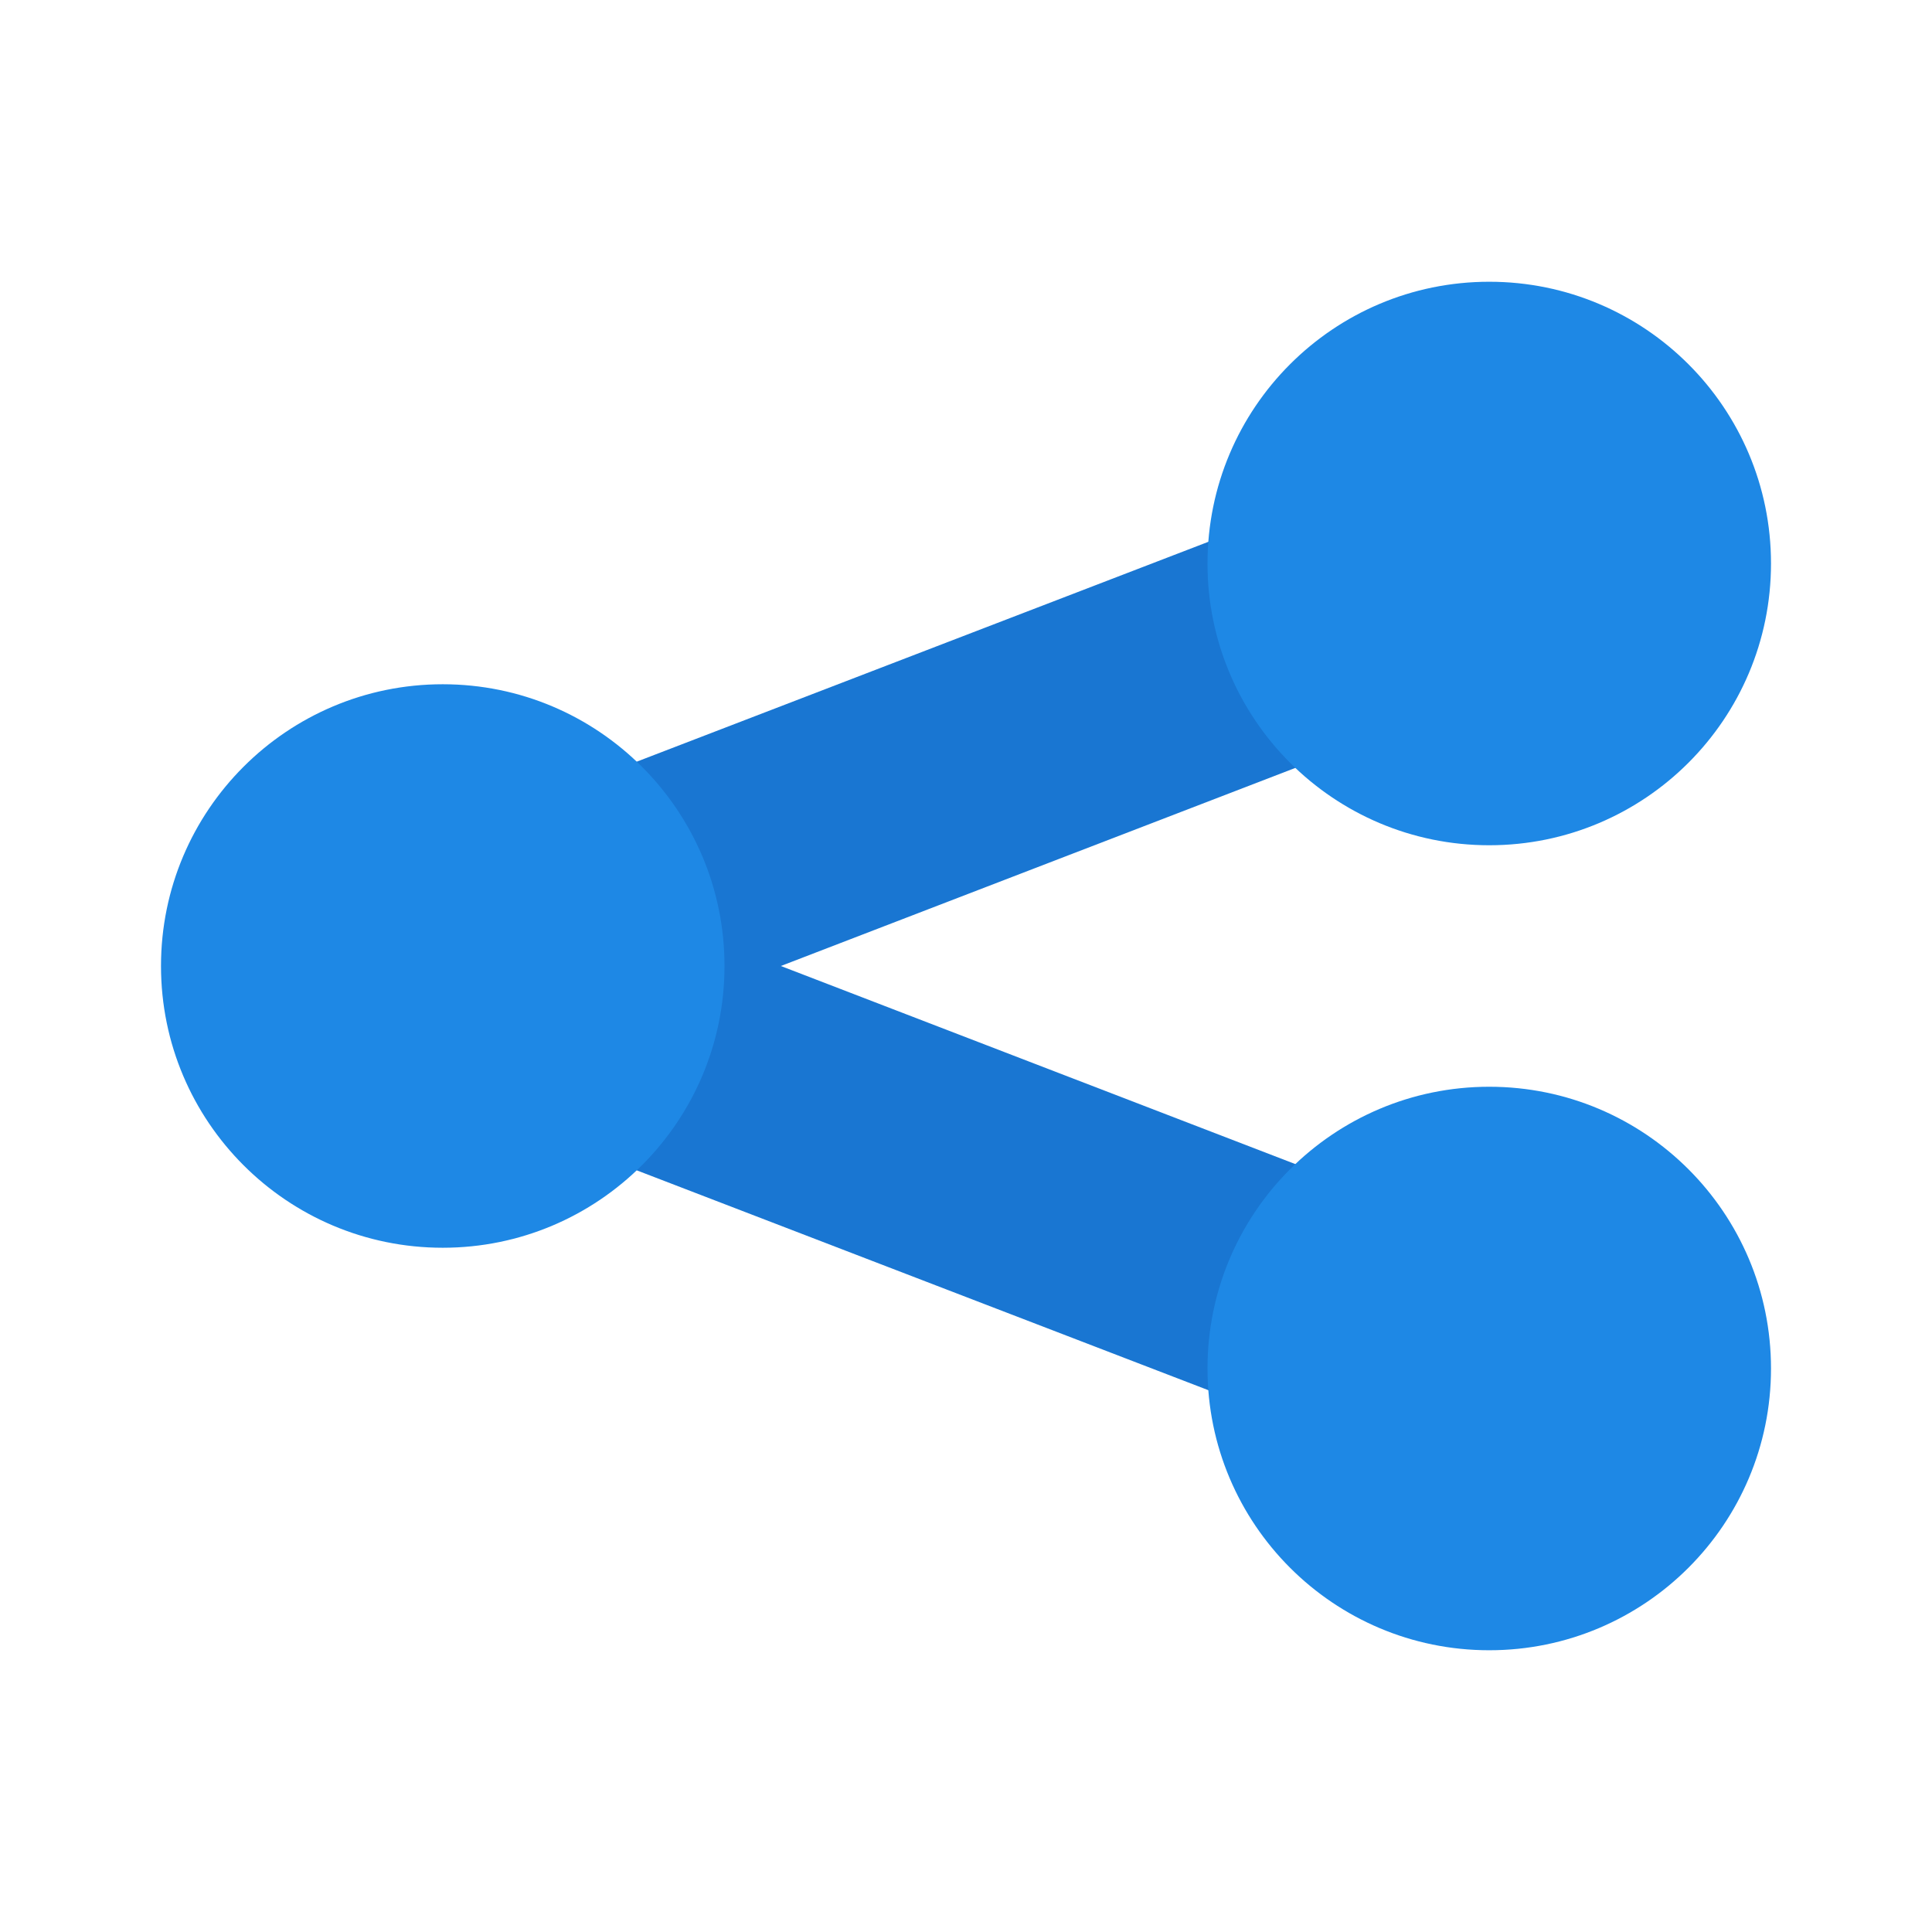
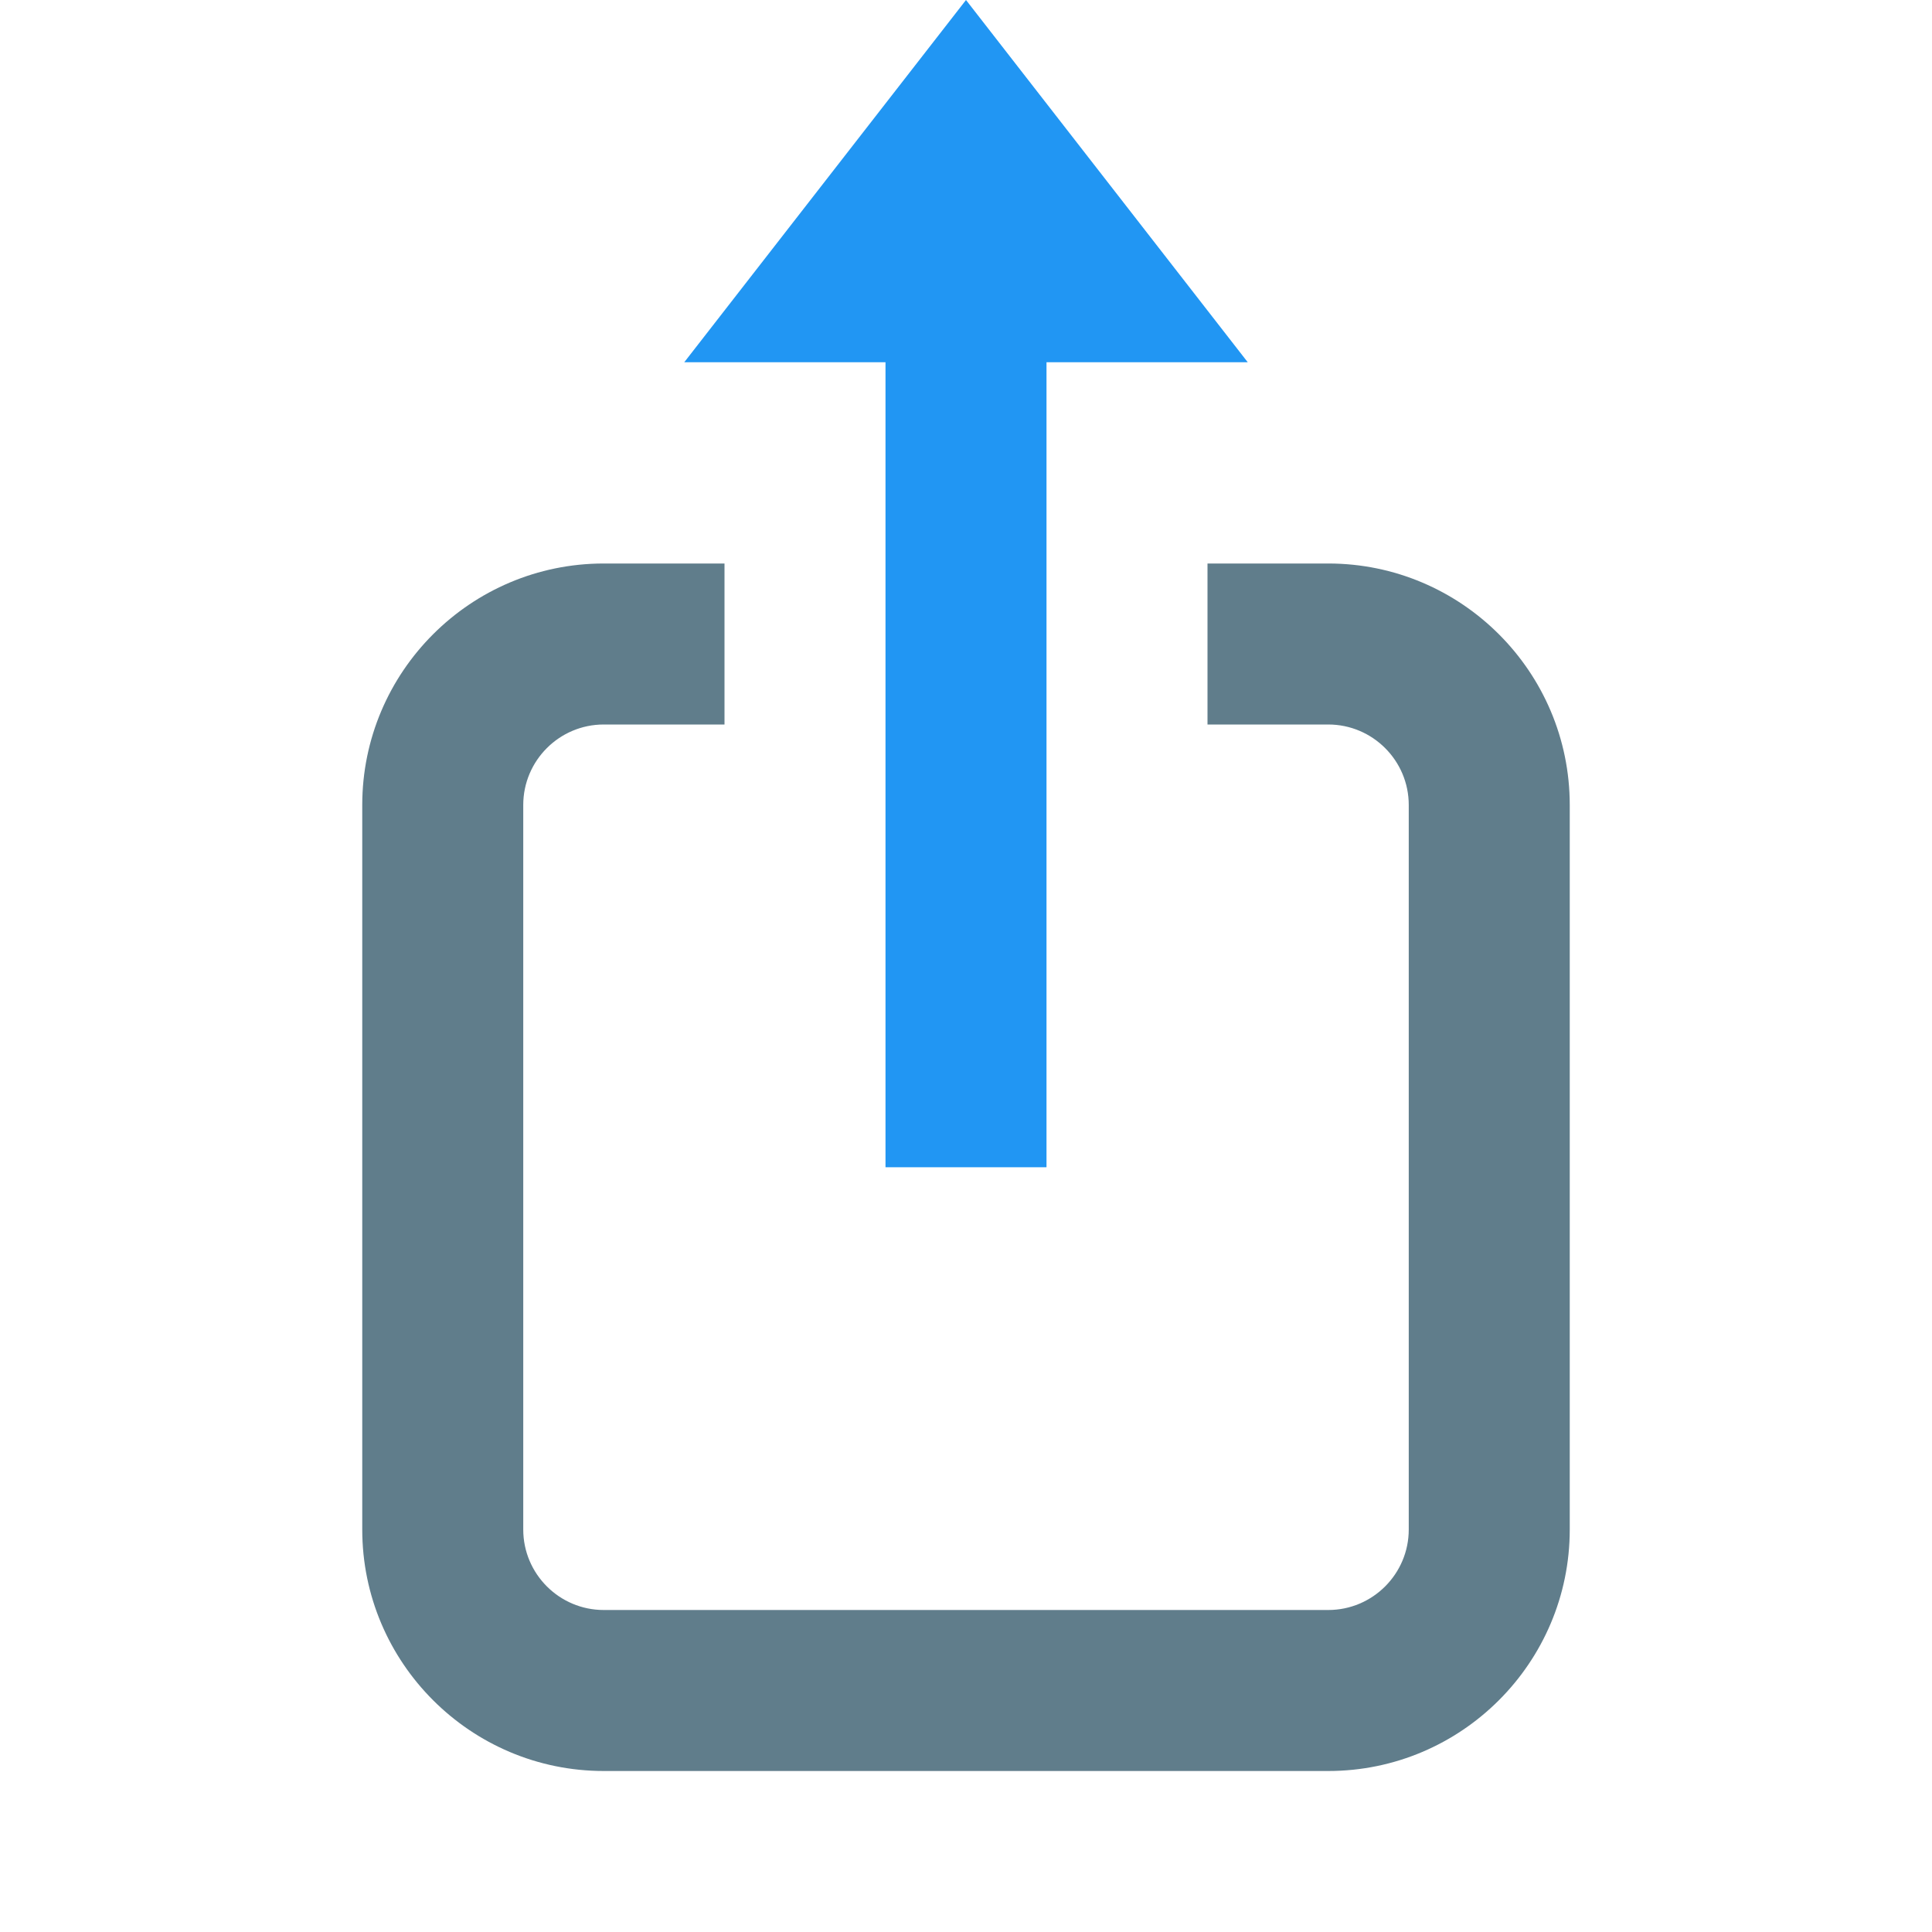
- <svg xmlns="http://www.w3.org/2000/svg" viewBox="0 0 48 48" fill="#000000" style="width: 100%; height: 100%;">
-   <path fill="#1976D2" d="M38.1,31.2L19.4,24l18.7-7.2c1.5-0.6,2.3-2.3,1.7-3.9c-0.6-1.5-2.3-2.3-3.9-1.7l-26,10C8.8,21.6,8,22.8,8,24s0.8,2.4,1.9,2.8l26,10c0.4,0.1,0.7,0.2,1.1,0.2c1.2,0,2.3-0.7,2.8-1.9C40.4,33.5,39.6,31.8,38.1,31.2z" />
-   <path fill="#1E88E5" d="M11 17A7 7 0 1 0 11 31 7 7 0 1 0 11 17zM37 7A7 7 0 1 0 37 21 7 7 0 1 0 37 7zM37 27A7 7 0 1 0 37 41 7 7 0 1 0 37 27z" />
+ <svg xmlns="http://www.w3.org/2000/svg" viewBox="0 0 48 48" style="width: 100%; height: 100%;">
+   <path fill="#2196f3" d="M24 0L31 9 17 9z" />
+   <path fill="#2196f3" d="M22 7H26V29H22z" />
+   <path fill="#607d8b" d="M33,14h-3v4h3c1.103,0,2,0.897,2,2v18c0,1.103-0.897,2-2,2H15c-1.103,0-2-0.897-2-2V20 c0-1.103,0.897-2,2-2h3v-4h-3c-3.309,0-6,2.691-6,6v18c0,3.309,2.691,6,6,6h18c3.309,0,6-2.691,6-6V20C39,16.691,36.309,14,33,14z" />
</svg>
